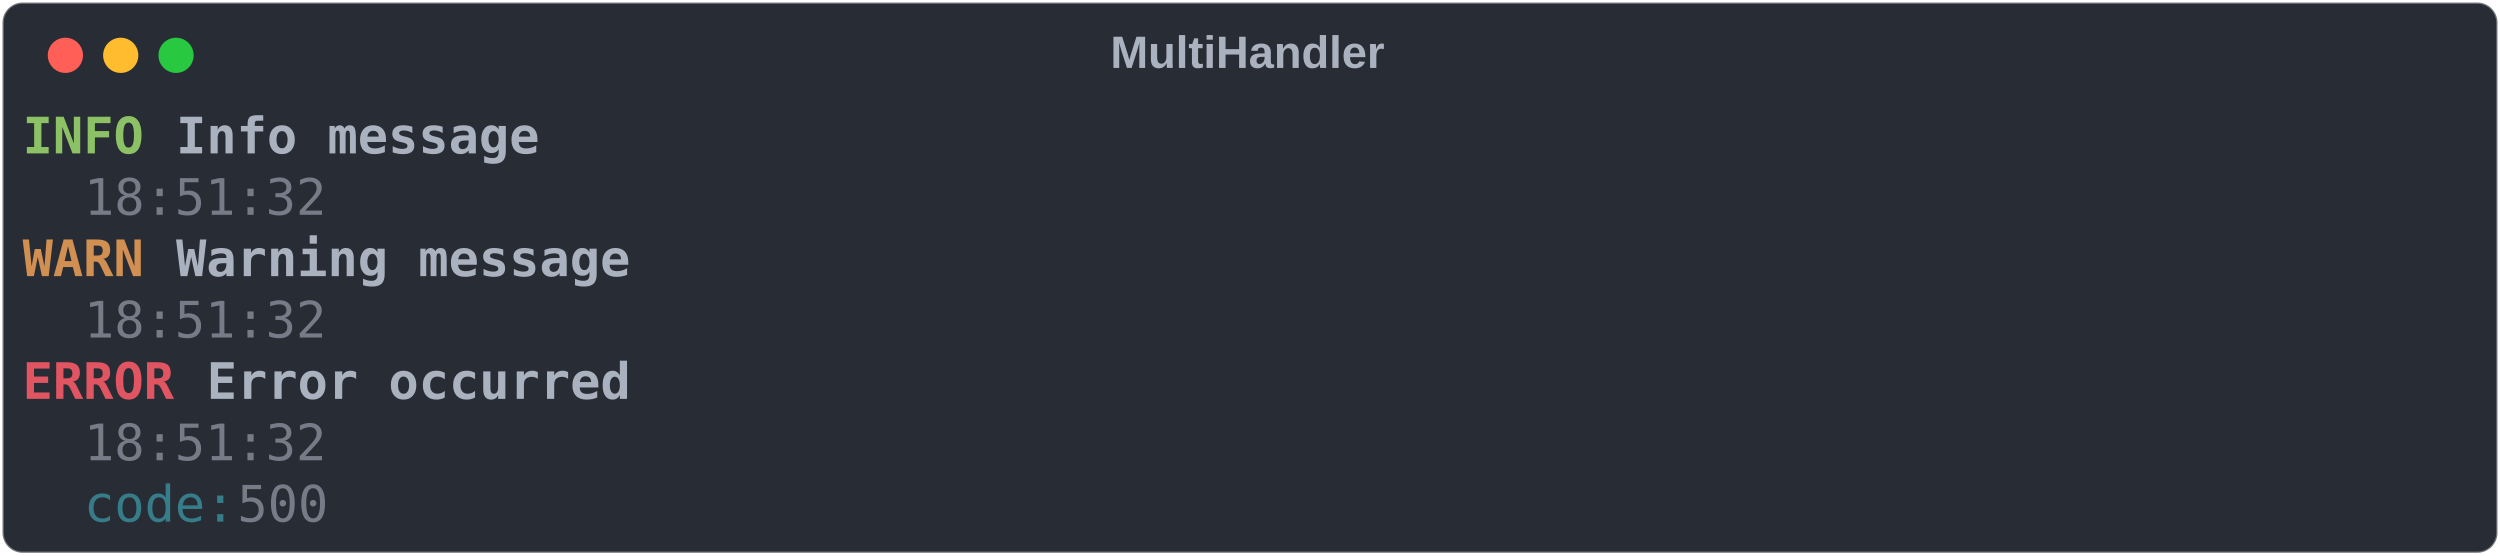
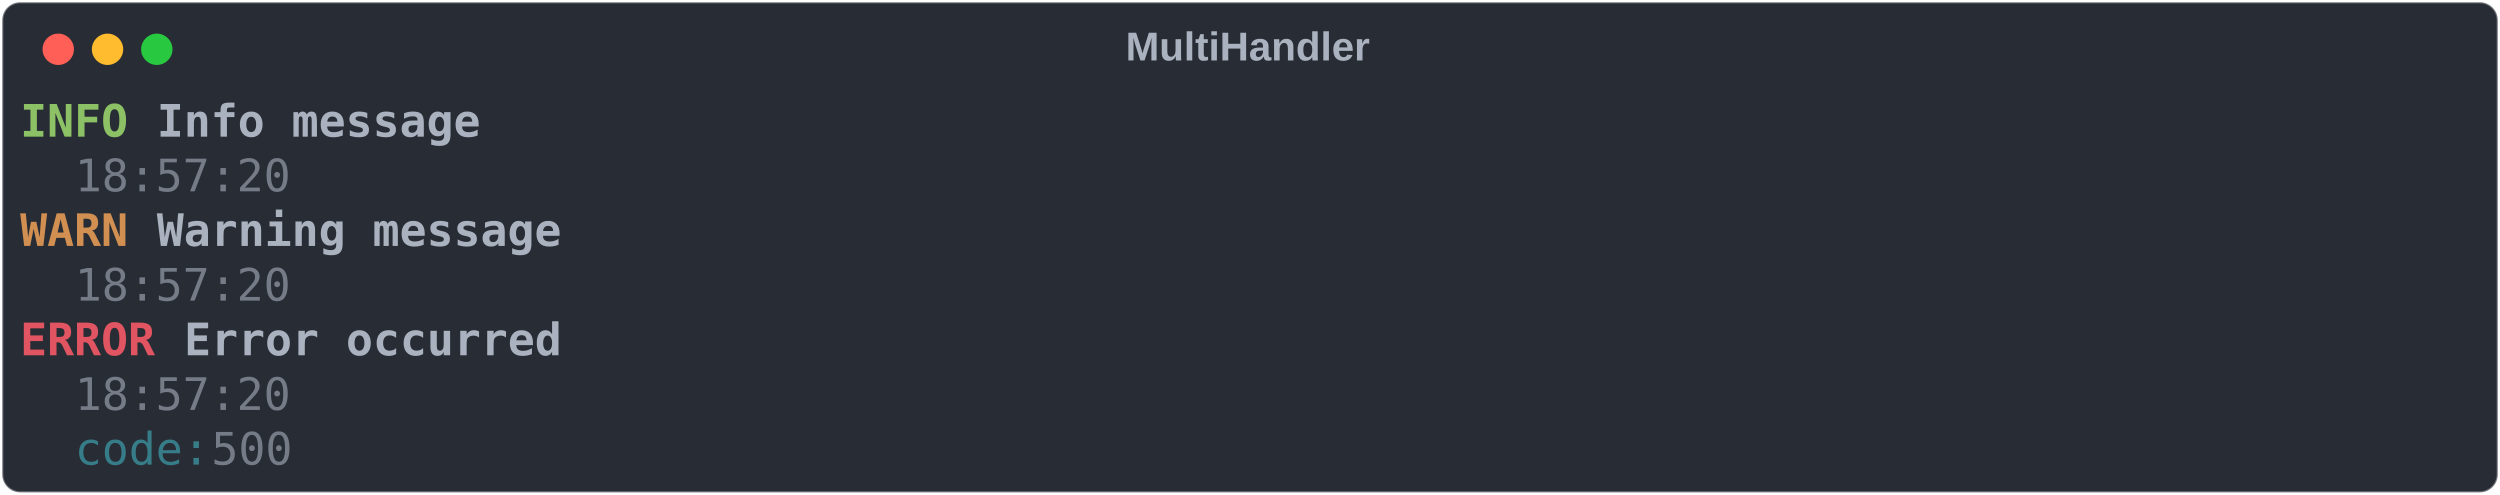
- <svg xmlns="http://www.w3.org/2000/svg" class="rich-terminal" viewBox="0 0 994 220.8">
+ <svg xmlns="http://www.w3.org/2000/svg" class="rich-terminal" viewBox="0 0 1116 220.8">
  <style>

    @font-face {
        font-family: "Fira Code";
        src: local("FiraCode-Regular"),
                url("https://cdnjs.cloudflare.com/ajax/libs/firacode/6.2.0/woff2/FiraCode-Regular.woff2") format("woff2"),
                url("https://cdnjs.cloudflare.com/ajax/libs/firacode/6.2.0/woff/FiraCode-Regular.woff") format("woff");
        font-style: normal;
        font-weight: 400;
    }
    @font-face {
        font-family: "Fira Code";
        src: local("FiraCode-Bold"),
                url("https://cdnjs.cloudflare.com/ajax/libs/firacode/6.2.0/woff2/FiraCode-Bold.woff2") format("woff2"),
                url("https://cdnjs.cloudflare.com/ajax/libs/firacode/6.2.0/woff/FiraCode-Bold.woff") format("woff");
        font-style: bold;
        font-weight: 700;
    }

-     .terminal-2278955081-matrix {
+     .terminal-2540050514-matrix {
        font-family: Fira Code, monospace;
        font-size: 20px;
        line-height: 24.4px;
        font-variant-east-asian: full-width;
    }

-     .terminal-2278955081-title {
+     .terminal-2540050514-title {
        font-size: 18px;
        font-weight: bold;
        font-family: arial;
    }

-     .terminal-2278955081-r1 { fill: #8cc265;font-weight: bold }
- .terminal-2278955081-r2 { fill: #abb2bf }
- .terminal-2278955081-r3 { fill: #abb2bf;font-weight: bold }
- .terminal-2278955081-r4 { fill: #767c87 }
- .terminal-2278955081-r5 { fill: #d18f52;font-weight: bold }
- .terminal-2278955081-r6 { fill: #e05561;font-weight: bold }
- .terminal-2278955081-r7 { fill: #377d89 }
+     .terminal-2540050514-r1 { fill: #8cc265;font-weight: bold }
+ .terminal-2540050514-r2 { fill: #abb2bf }
+ .terminal-2540050514-r3 { fill: #abb2bf;font-weight: bold }
+ .terminal-2540050514-r4 { fill: #767c87 }
+ .terminal-2540050514-r5 { fill: #d18f52;font-weight: bold }
+ .terminal-2540050514-r6 { fill: #e05561;font-weight: bold }
+ .terminal-2540050514-r7 { fill: #377d89 }
    </style>
  <defs>
-     <clipPath id="terminal-2278955081-clip-terminal">
-       <rect x="0" y="0" width="975.0" height="169.8" />
+     <clipPath id="terminal-2540050514-clip-terminal">
+       <rect x="0" y="0" width="1097.0" height="169.8" />
    </clipPath>
-     <clipPath id="terminal-2278955081-line-0">
-       <rect x="0" y="1.5" width="976" height="24.65" />
+     <clipPath id="terminal-2540050514-line-0">
+       <rect x="0" y="1.5" width="1098" height="24.65" />
    </clipPath>
-     <clipPath id="terminal-2278955081-line-1">
-       <rect x="0" y="25.9" width="976" height="24.65" />
+     <clipPath id="terminal-2540050514-line-1">
+       <rect x="0" y="25.9" width="1098" height="24.65" />
    </clipPath>
-     <clipPath id="terminal-2278955081-line-2">
-       <rect x="0" y="50.3" width="976" height="24.65" />
+     <clipPath id="terminal-2540050514-line-2">
+       <rect x="0" y="50.3" width="1098" height="24.65" />
    </clipPath>
-     <clipPath id="terminal-2278955081-line-3">
-       <rect x="0" y="74.7" width="976" height="24.65" />
+     <clipPath id="terminal-2540050514-line-3">
+       <rect x="0" y="74.7" width="1098" height="24.65" />
    </clipPath>
-     <clipPath id="terminal-2278955081-line-4">
-       <rect x="0" y="99.1" width="976" height="24.65" />
+     <clipPath id="terminal-2540050514-line-4">
+       <rect x="0" y="99.1" width="1098" height="24.65" />
    </clipPath>
-     <clipPath id="terminal-2278955081-line-5">
-       <rect x="0" y="123.5" width="976" height="24.65" />
+     <clipPath id="terminal-2540050514-line-5">
+       <rect x="0" y="123.5" width="1098" height="24.65" />
    </clipPath>
  </defs>
-   <rect fill="#282c34" stroke="rgba(255,255,255,0.35)" stroke-width="1" x="1" y="1" width="992" height="218.8" rx="8" />
-   <text class="terminal-2278955081-title" fill="#abb2bf" text-anchor="middle" x="496" y="27">MultiHandler</text>
+   <rect fill="#282c34" stroke="rgba(255,255,255,0.35)" stroke-width="1" x="1" y="1" width="1114" height="218.8" rx="8" />
+   <text class="terminal-2540050514-title" fill="#abb2bf" text-anchor="middle" x="557" y="27">MultiHandler</text>
  <g transform="translate(26,22)">
    <circle cx="0" cy="0" r="7" fill="#ff5f57" />
    <circle cx="22" cy="0" r="7" fill="#febc2e" />
    <circle cx="44" cy="0" r="7" fill="#28c840" />
  </g>
-   <g transform="translate(9, 41)" clip-path="url(#terminal-2278955081-clip-terminal)">
-     <g class="terminal-2278955081-matrix">
-       <text class="terminal-2278955081-r1" x="0" y="20" textLength="48.8" clip-path="url(#terminal-2278955081-line-0)">INFO</text>
-       <text class="terminal-2278955081-r3" x="61" y="20" textLength="146.4" clip-path="url(#terminal-2278955081-line-0)">Info message</text>
-       <text class="terminal-2278955081-r2" x="976" y="20" textLength="12.2" clip-path="url(#terminal-2278955081-line-0)">
+   <g transform="translate(9, 41)" clip-path="url(#terminal-2540050514-clip-terminal)">
+     <g class="terminal-2540050514-matrix">
+       <text class="terminal-2540050514-r1" x="0" y="20" textLength="48.8" clip-path="url(#terminal-2540050514-line-0)">INFO</text>
+       <text class="terminal-2540050514-r3" x="61" y="20" textLength="146.4" clip-path="url(#terminal-2540050514-line-0)">Info message</text>
+       <text class="terminal-2540050514-r2" x="1098" y="20" textLength="12.2" clip-path="url(#terminal-2540050514-line-0)">
</text>
-       <text class="terminal-2278955081-r4" x="24.4" y="44.4" textLength="97.6" clip-path="url(#terminal-2278955081-line-1)">18:51:32</text>
-       <text class="terminal-2278955081-r2" x="976" y="44.4" textLength="12.2" clip-path="url(#terminal-2278955081-line-1)">
+       <text class="terminal-2540050514-r4" x="24.4" y="44.4" textLength="97.6" clip-path="url(#terminal-2540050514-line-1)">18:57:20</text>
+       <text class="terminal-2540050514-r2" x="1098" y="44.4" textLength="12.2" clip-path="url(#terminal-2540050514-line-1)">
</text>
-       <text class="terminal-2278955081-r5" x="0" y="68.8" textLength="48.8" clip-path="url(#terminal-2278955081-line-2)">WARN</text>
-       <text class="terminal-2278955081-r3" x="61" y="68.8" textLength="183" clip-path="url(#terminal-2278955081-line-2)">Warning message</text>
-       <text class="terminal-2278955081-r2" x="976" y="68.8" textLength="12.2" clip-path="url(#terminal-2278955081-line-2)">
+       <text class="terminal-2540050514-r5" x="0" y="68.8" textLength="48.8" clip-path="url(#terminal-2540050514-line-2)">WARN</text>
+       <text class="terminal-2540050514-r3" x="61" y="68.8" textLength="183" clip-path="url(#terminal-2540050514-line-2)">Warning message</text>
+       <text class="terminal-2540050514-r2" x="1098" y="68.8" textLength="12.2" clip-path="url(#terminal-2540050514-line-2)">
</text>
-       <text class="terminal-2278955081-r4" x="24.4" y="93.2" textLength="97.6" clip-path="url(#terminal-2278955081-line-3)">18:51:32</text>
-       <text class="terminal-2278955081-r2" x="976" y="93.2" textLength="12.2" clip-path="url(#terminal-2278955081-line-3)">
+       <text class="terminal-2540050514-r4" x="24.4" y="93.2" textLength="97.6" clip-path="url(#terminal-2540050514-line-3)">18:57:20</text>
+       <text class="terminal-2540050514-r2" x="1098" y="93.2" textLength="12.2" clip-path="url(#terminal-2540050514-line-3)">
</text>
-       <text class="terminal-2278955081-r6" x="0" y="117.6" textLength="61" clip-path="url(#terminal-2278955081-line-4)">ERROR</text>
-       <text class="terminal-2278955081-r3" x="73.2" y="117.6" textLength="170.8" clip-path="url(#terminal-2278955081-line-4)">Error occurred</text>
-       <text class="terminal-2278955081-r2" x="976" y="117.6" textLength="12.2" clip-path="url(#terminal-2278955081-line-4)">
+       <text class="terminal-2540050514-r6" x="0" y="117.6" textLength="61" clip-path="url(#terminal-2540050514-line-4)">ERROR</text>
+       <text class="terminal-2540050514-r3" x="73.2" y="117.6" textLength="170.8" clip-path="url(#terminal-2540050514-line-4)">Error occurred</text>
+       <text class="terminal-2540050514-r2" x="1098" y="117.6" textLength="12.2" clip-path="url(#terminal-2540050514-line-4)">
</text>
-       <text class="terminal-2278955081-r4" x="24.4" y="142" textLength="97.6" clip-path="url(#terminal-2278955081-line-5)">18:51:32</text>
-       <text class="terminal-2278955081-r2" x="976" y="142" textLength="12.2" clip-path="url(#terminal-2278955081-line-5)">
+       <text class="terminal-2540050514-r4" x="24.4" y="142" textLength="97.6" clip-path="url(#terminal-2540050514-line-5)">18:57:20</text>
+       <text class="terminal-2540050514-r2" x="1098" y="142" textLength="12.2" clip-path="url(#terminal-2540050514-line-5)">
</text>
-       <text class="terminal-2278955081-r7" x="24.4" y="166.4" textLength="61" clip-path="url(#terminal-2278955081-line-6)">code:</text>
-       <text class="terminal-2278955081-r4" x="85.4" y="166.4" textLength="48.8" clip-path="url(#terminal-2278955081-line-6)"> 500</text>
-       <text class="terminal-2278955081-r2" x="976" y="166.4" textLength="12.2" clip-path="url(#terminal-2278955081-line-6)">
+       <text class="terminal-2540050514-r7" x="24.4" y="166.4" textLength="61" clip-path="url(#terminal-2540050514-line-6)">code:</text>
+       <text class="terminal-2540050514-r4" x="85.4" y="166.4" textLength="48.8" clip-path="url(#terminal-2540050514-line-6)"> 500</text>
+       <text class="terminal-2540050514-r2" x="1098" y="166.4" textLength="12.2" clip-path="url(#terminal-2540050514-line-6)">
</text>
    </g>
  </g>
</svg>
